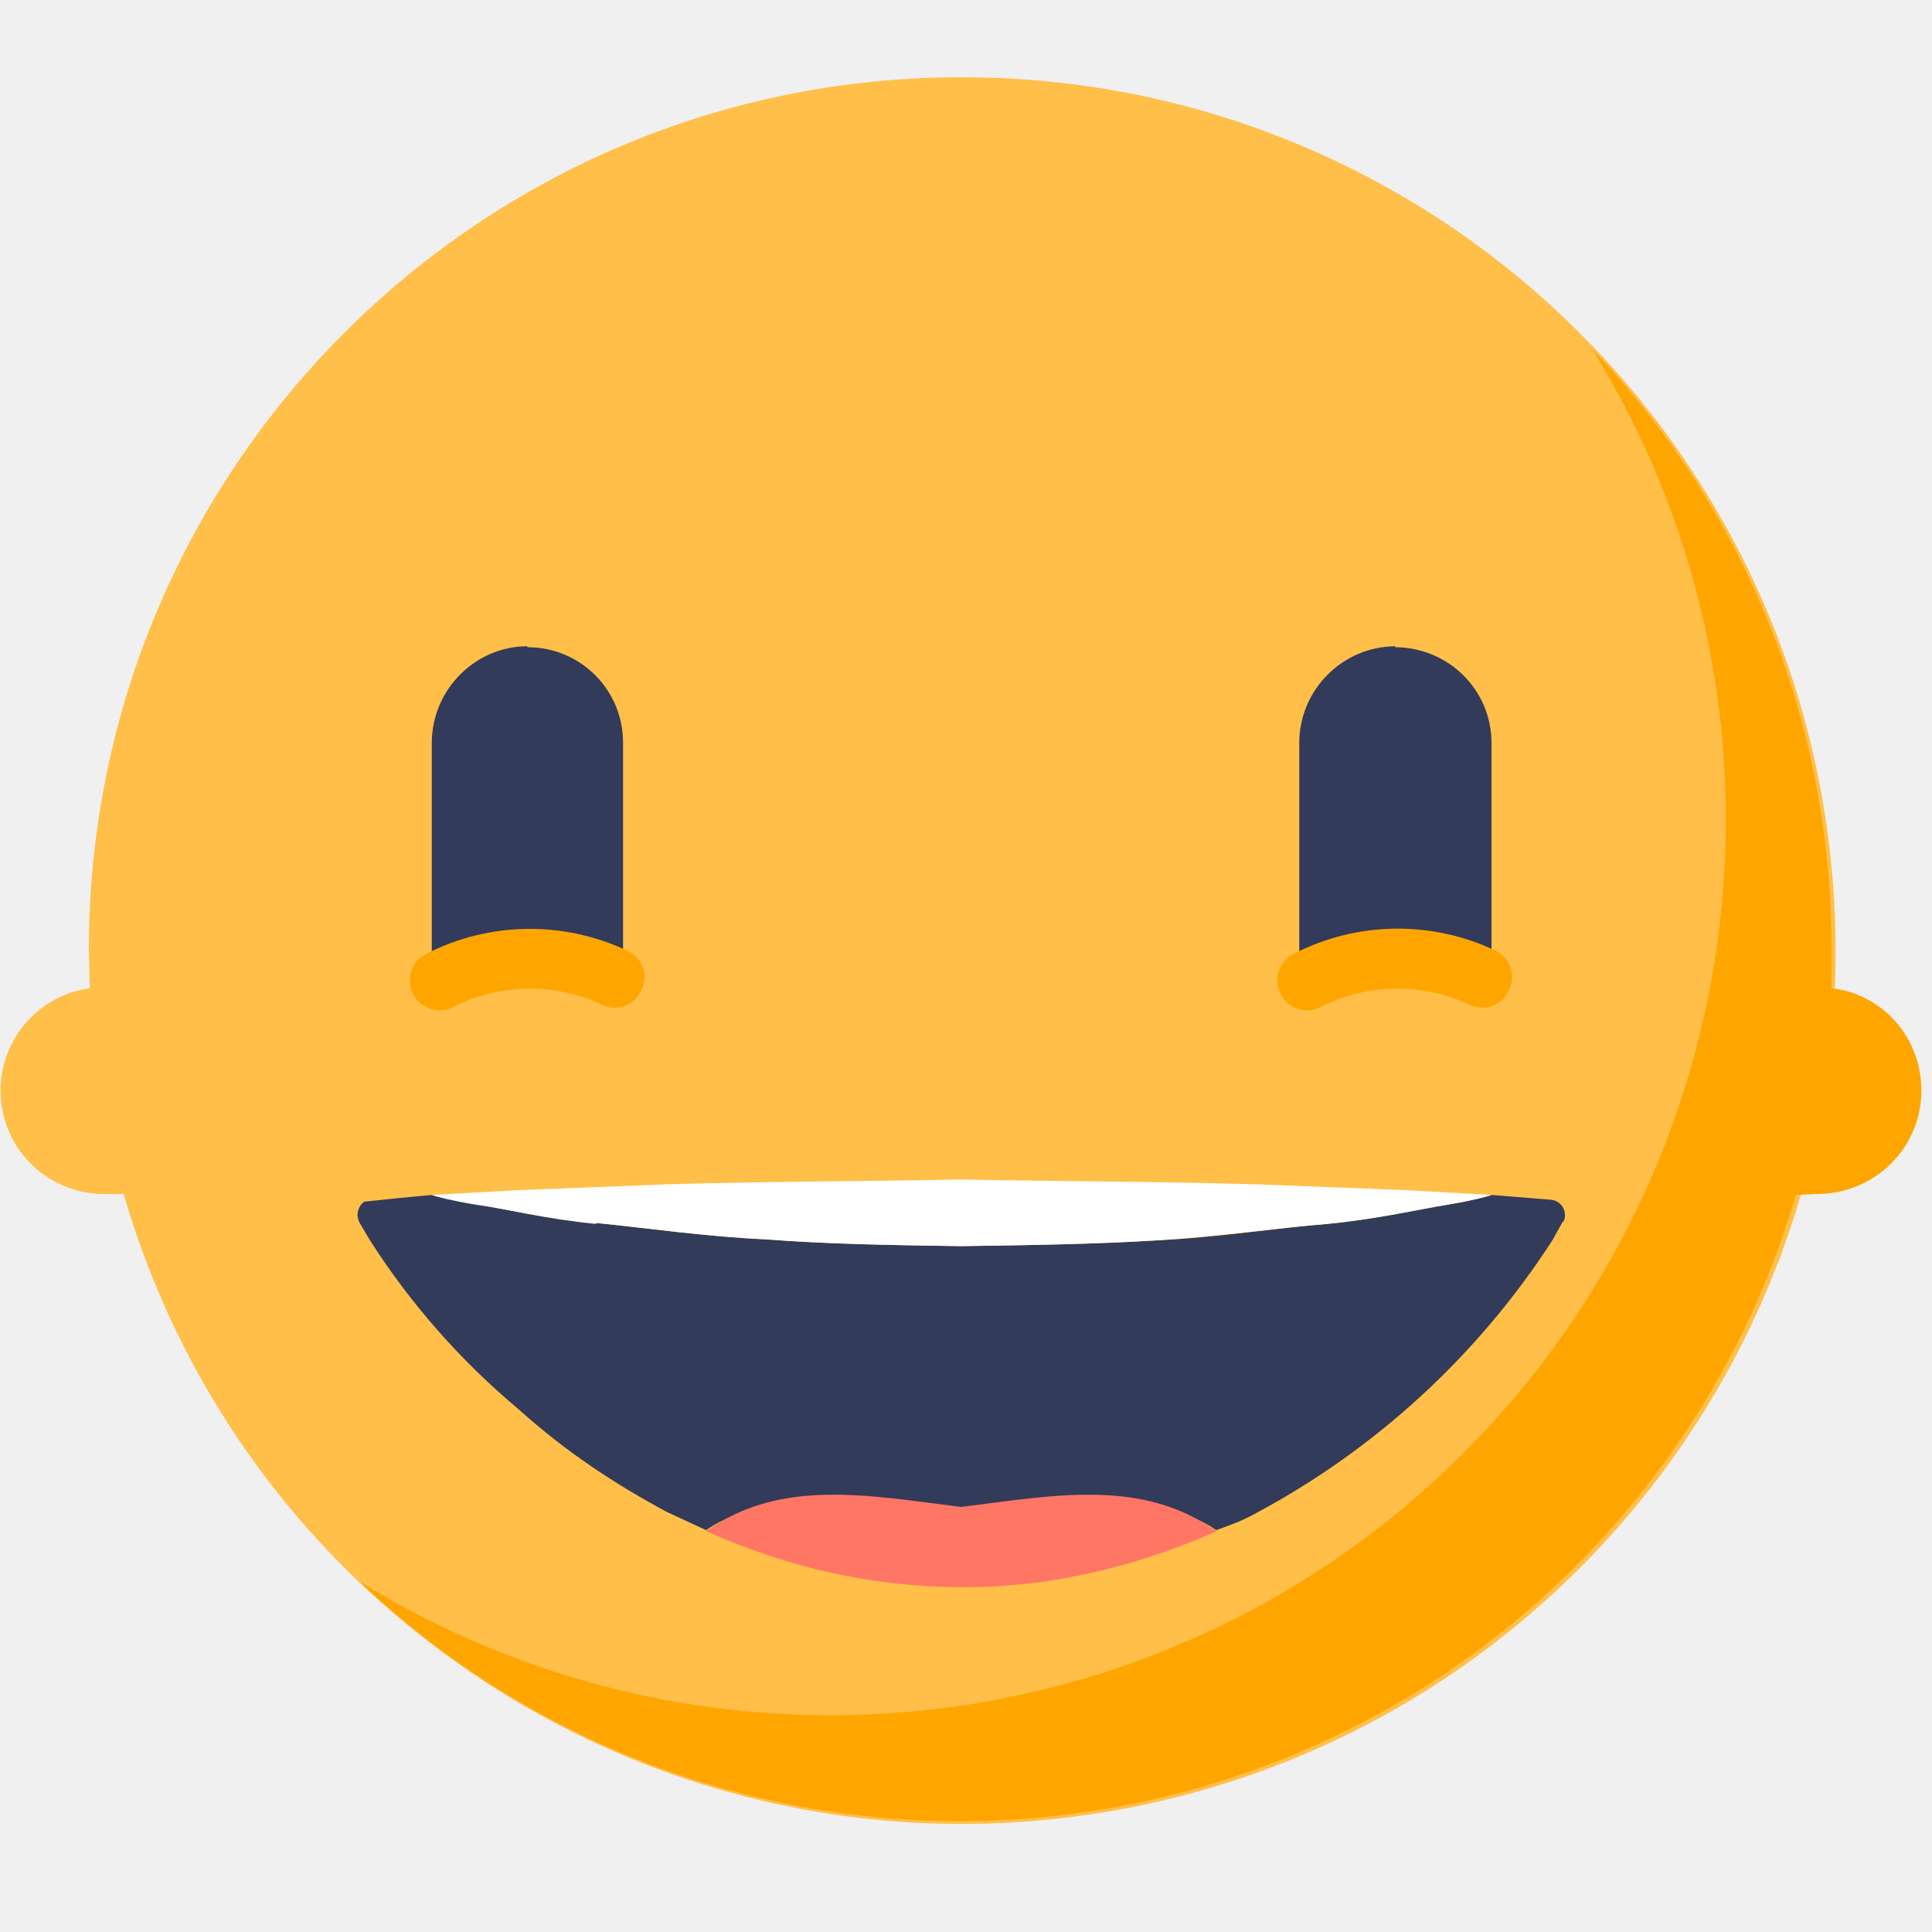
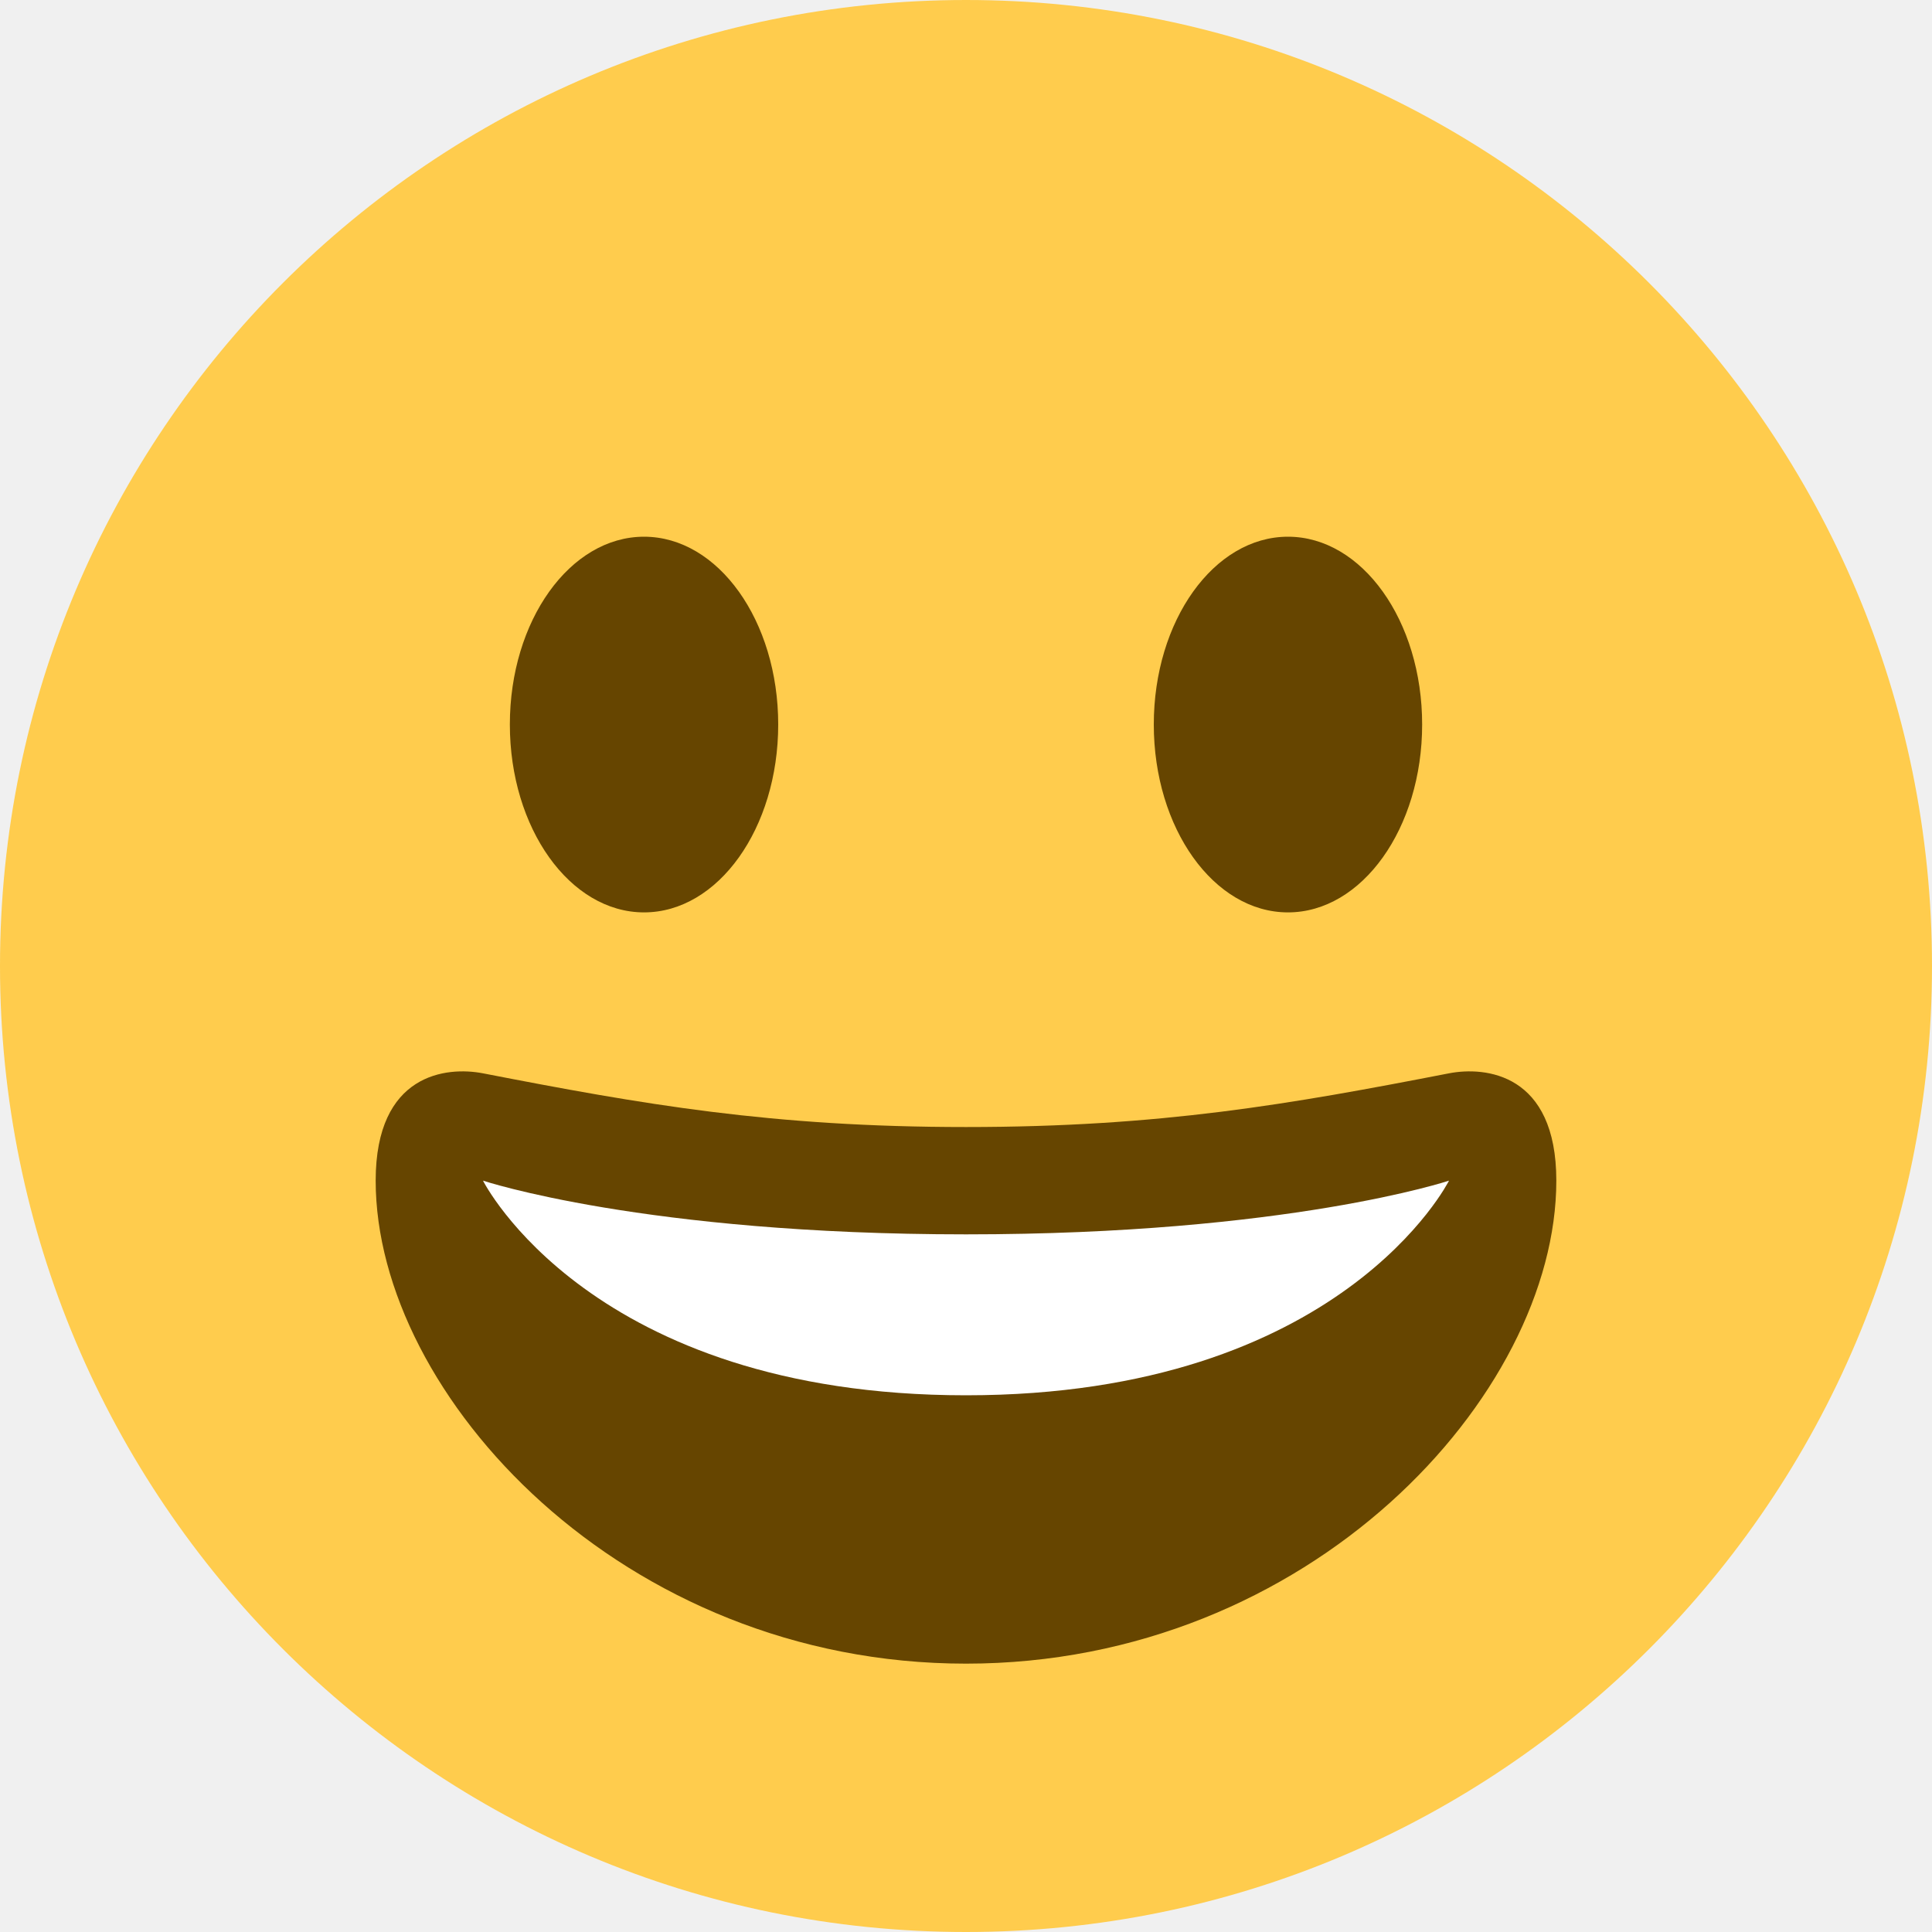
- <svg xmlns="http://www.w3.org/2000/svg" viewBox="0 0 20 20">
-   <path fill="#FFBF49" d="M9.95.8A9.03 9.03 0 0 0 .92 9.83l.01.4a1.07 1.07 0 0 0 .14 2.13h.21A9.04 9.04 0 1 0 9.95.8" />
-   <path fill="#323B59" d="M14.44 6.7c.55 0 1 .44 1 .99V9.9c0 .55-.45.12-1 .12s-.99.42-.99-.12V7.69c0-.55.45-1 1-1" />
-   <path fill="#FFA500" d="M13.54 10.46a.31.31 0 0 1-.14-.59 2.36 2.36 0 0 1 2.08-.03.3.3 0 0 1 .14.41.3.3 0 0 1-.41.15 1.75 1.75 0 0 0-1.53.02.28.28 0 0 1-.14.04" />
-   <path fill="#323B59" d="M5.46 6.7c.55 0 .99.44.99.99V9.9c0 .55-.44.12-.99.12s-.99.42-.99-.12V7.69c0-.55.45-1 .99-1" />
-   <path fill="#FFA500" d="M4.56 10.46a.31.31 0 0 1-.14-.59 2.36 2.36 0 0 1 2.07-.03.3.3 0 0 1 .15.41.3.3 0 0 1-.41.15 1.75 1.75 0 0 0-1.53.02.3.3 0 0 1-.14.04" />
-   <path fill="#323B59" d="M16.06 12.42l-.62-.05c-.06.02-.21.06-.45.1-.3.04-.73.15-1.25.2-.51.04-1.12.14-1.76.17-.65.04-1.33.05-2.03.06-.68-.01-1.37-.02-2.02-.07-.65-.03-1.25-.12-1.76-.17-.52-.04-.95-.15-1.25-.2l-.45-.09a30.35 30.35 0 0 0-.7.07.17.17 0 0 0-.04.23l.1.17a7.67 7.67 0 0 0 1.54 1.75c.5.45 1.01.78 1.53 1.06l.41.19c.78-.55 1.68.2 2.64.2.97 0 1.87-.74 2.64-.2.14-.05.28-.1.42-.18a8.34 8.34 0 0 0 3.06-2.82l.1-.18c.02-.02.03-.04.03-.07a.16.16 0 0 0-.14-.17" />
-   <path fill="#FFF" d="M6.17 12.66c.51.05 1.12.14 1.76.17.65.05 1.33.06 2.02.07.7-.01 1.38-.02 2.03-.06.65-.04 1.25-.13 1.76-.17.52-.05.95-.15 1.25-.2.24-.04.4-.08.45-.1l-.9-.05-1.53-.06c-1.02-.03-2.04-.03-3.06-.05-1.02.02-2.04.02-3.05.05l-1.53.06-.9.05c.05.02.21.06.45.1.3.04.73.15 1.25.2" />
-   <path fill="#FFA500" d="M18.96 10.23v-.4c0-2.42-.94-4.6-2.48-6.22A9.27 9.27 0 0 1 3.72 16.37a9.02 9.02 0 0 0 14.87-4l.22-.01c.6 0 1.08-.48 1.08-1.07 0-.55-.4-1-.93-1.06" />
-   <path fill="#FF7664" d="M12.58 15.85h.01c-.77-.55-1.68-.37-2.64-.25-.96-.12-1.87-.3-2.64.25.87.39 1.73.57 2.6.58H10c.86 0 1.73-.2 2.6-.58h-.02" />
+ <svg xmlns="http://www.w3.org/2000/svg" width="20" height="20" viewBox="0 0 20 20" fill="none">
+   <path d="M10 20C15.523 20 20 15.523 20 10C20 4.477 15.523 0 10 0C4.477 0 0 4.477 0 10C0 15.523 4.477 20 10 20Z" fill="#FFCC4D" />
+   <path d="M10 11.667C7.987 11.667 6.652 11.432 5 11.111C4.623 11.038 3.889 11.111 3.889 12.222C3.889 14.444 6.442 17.222 10 17.222C13.558 17.222 16.111 14.444 16.111 12.222C16.111 11.111 15.377 11.038 15 11.111C13.348 11.432 12.013 11.667 10 11.667Z" fill="#664500" />
+   <path d="M5 12.222C5 12.222 6.667 12.778 10 12.778C13.333 12.778 15 12.222 15 12.222C15 12.222 13.889 14.444 10 14.444C6.111 14.444 5 12.222 5 12.222Z" fill="white" />
+   <path d="M6.667 9.445C7.434 9.445 8.056 8.574 8.056 7.5C8.056 6.426 7.434 5.556 6.667 5.556C5.9 5.556 5.278 6.426 5.278 7.5C5.278 8.574 5.9 9.445 6.667 9.445Z" fill="#664500" />
+   <path d="M13.333 9.445C14.1 9.445 14.722 8.574 14.722 7.5C14.722 6.426 14.1 5.556 13.333 5.556C12.566 5.556 11.944 6.426 11.944 7.5C11.944 8.574 12.566 9.445 13.333 9.445Z" fill="#664500" />
</svg>
